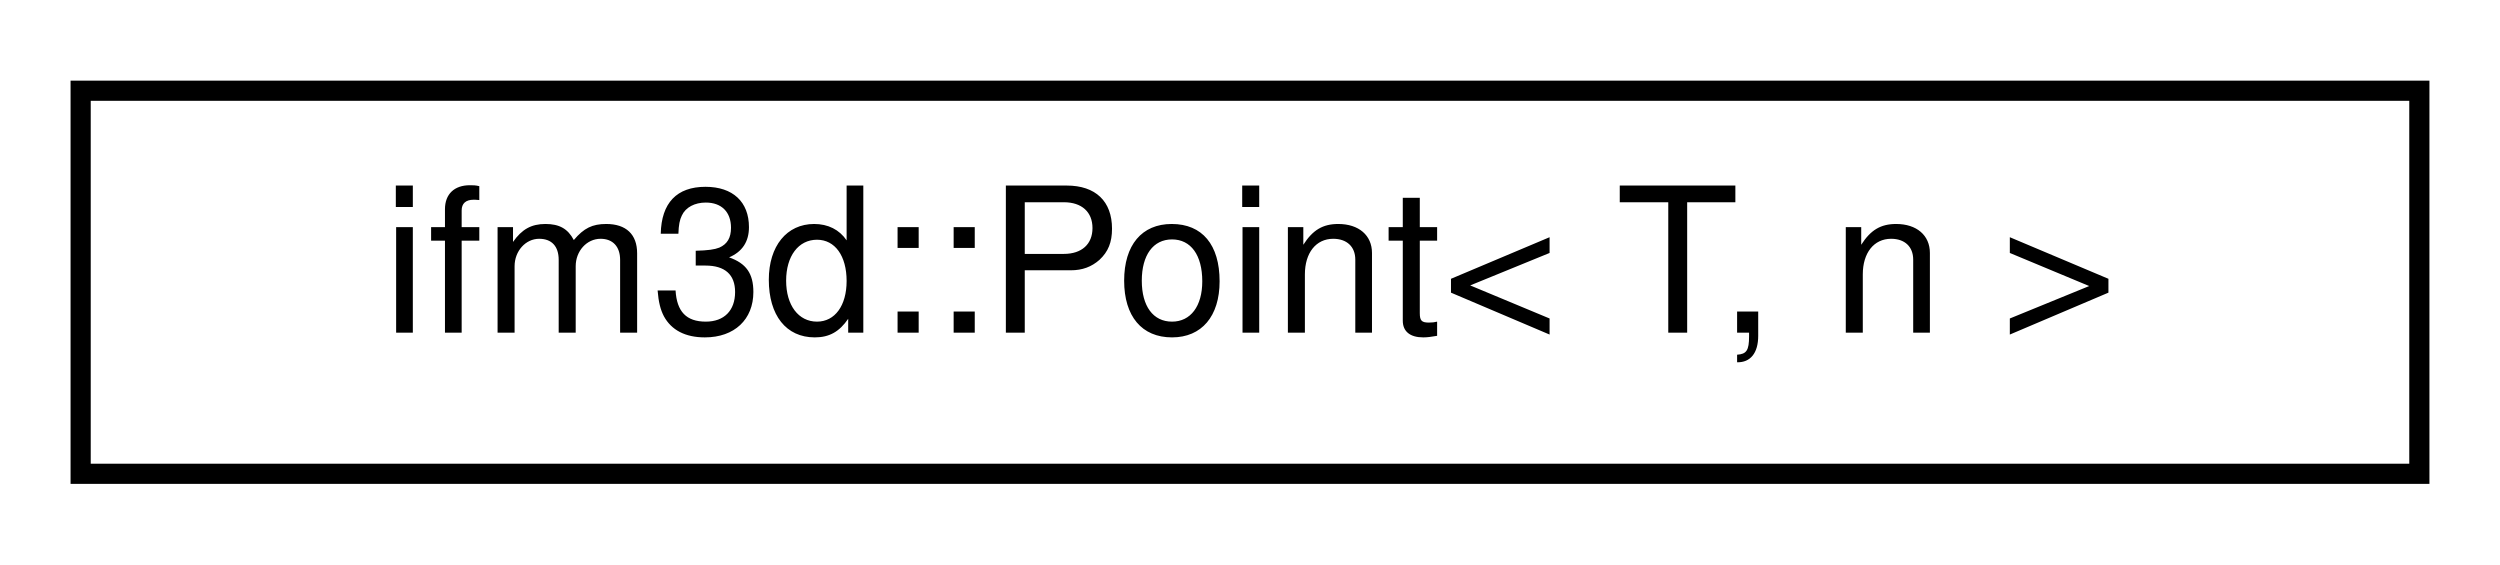
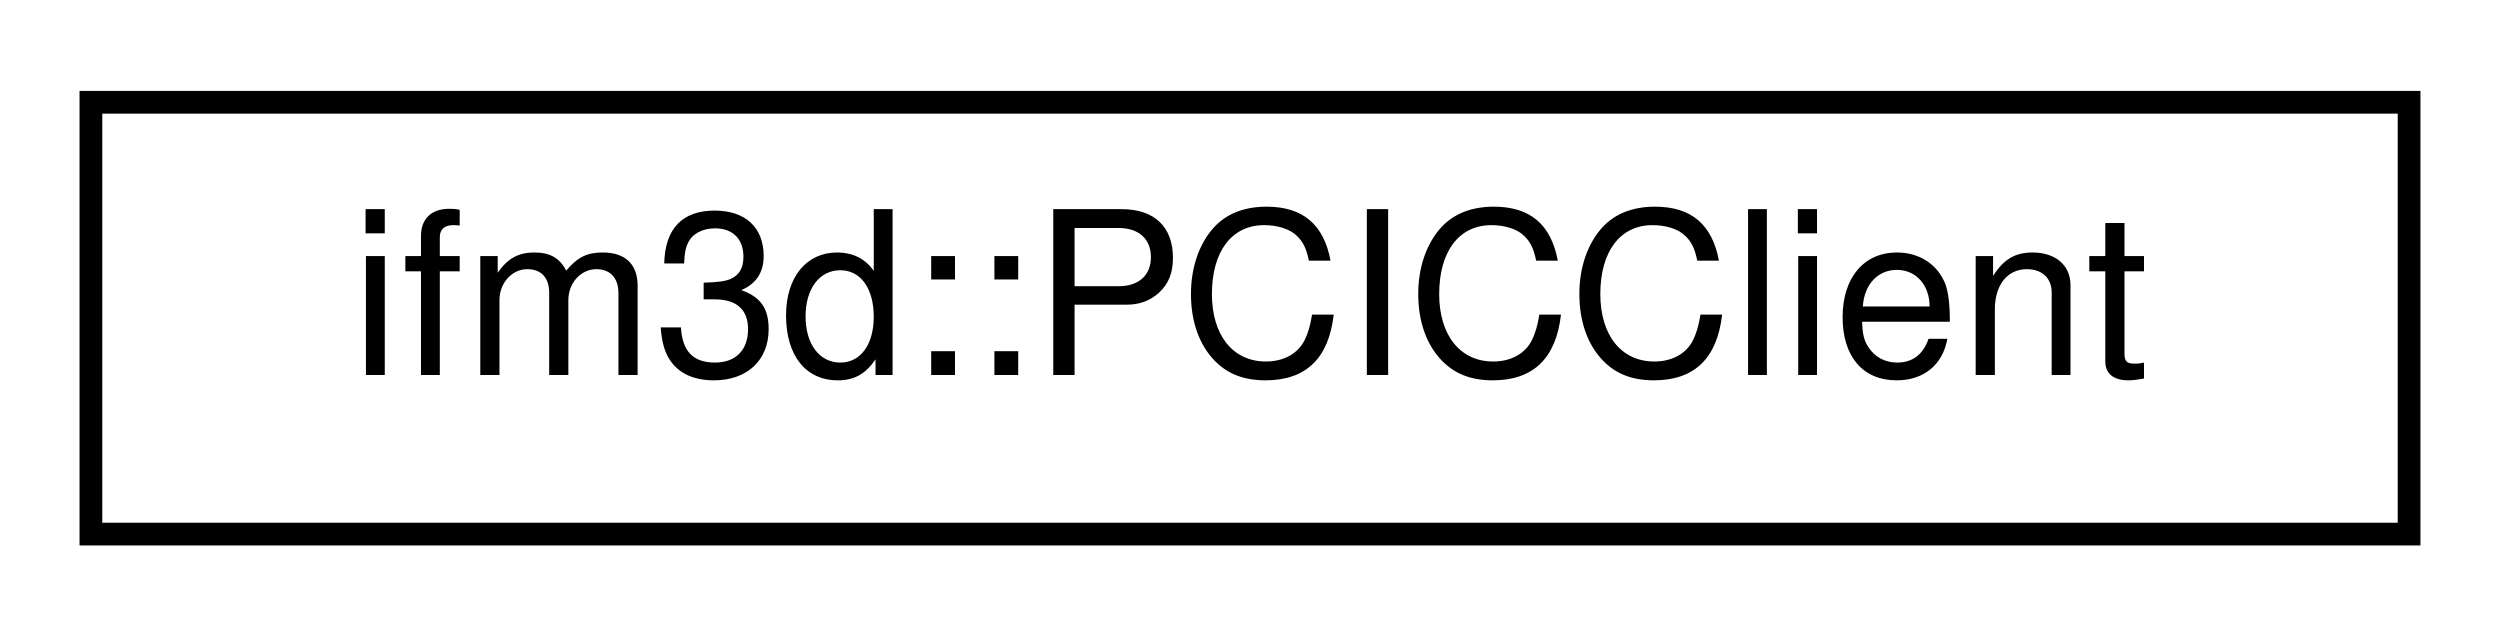
- <svg xmlns="http://www.w3.org/2000/svg" xmlns:xlink="http://www.w3.org/1999/xlink" width="124pt" height="28pt" viewBox="0.00 0.00 124.00 28.00">
+ <svg xmlns="http://www.w3.org/2000/svg" xmlns:xlink="http://www.w3.org/1999/xlink" width="110pt" height="28pt" viewBox="0.00 0.00 110.00 28.00">
  <g id="graph0" class="graph" transform="scale(1 1) rotate(0) translate(4 24)">
    <g id="node1" class="node">
      <g id="a_node1">
-         <a xlink:href="structifm3d_1_1Point.html" target="_top" xlink:title="Struct for 3D space point.">
-           <polygon fill="none" stroke="black" points="0,-0.5 0,-19.5 116,-19.5 116,-0.5 0,-0.5" />
-           <text text-anchor="middle" x="58" y="-7.5" font-family="Helvetica,sans-Serif" font-size="10.00">ifm3d::Point&lt; T, n &gt;</text>
+         <a xlink:href="classifm3d_1_1PCICClient.html" target="_top" xlink:title=" ">
+           <polygon fill="none" stroke="black" points="0,-0.5 0,-19.5 102,-19.5 102,-0.5 0,-0.5" />
+           <text text-anchor="middle" x="51" y="-7.5" font-family="Helvetica,sans-Serif" font-size="10.00">ifm3d::PCICClient</text>
        </a>
      </g>
    </g>
  </g>
</svg>
